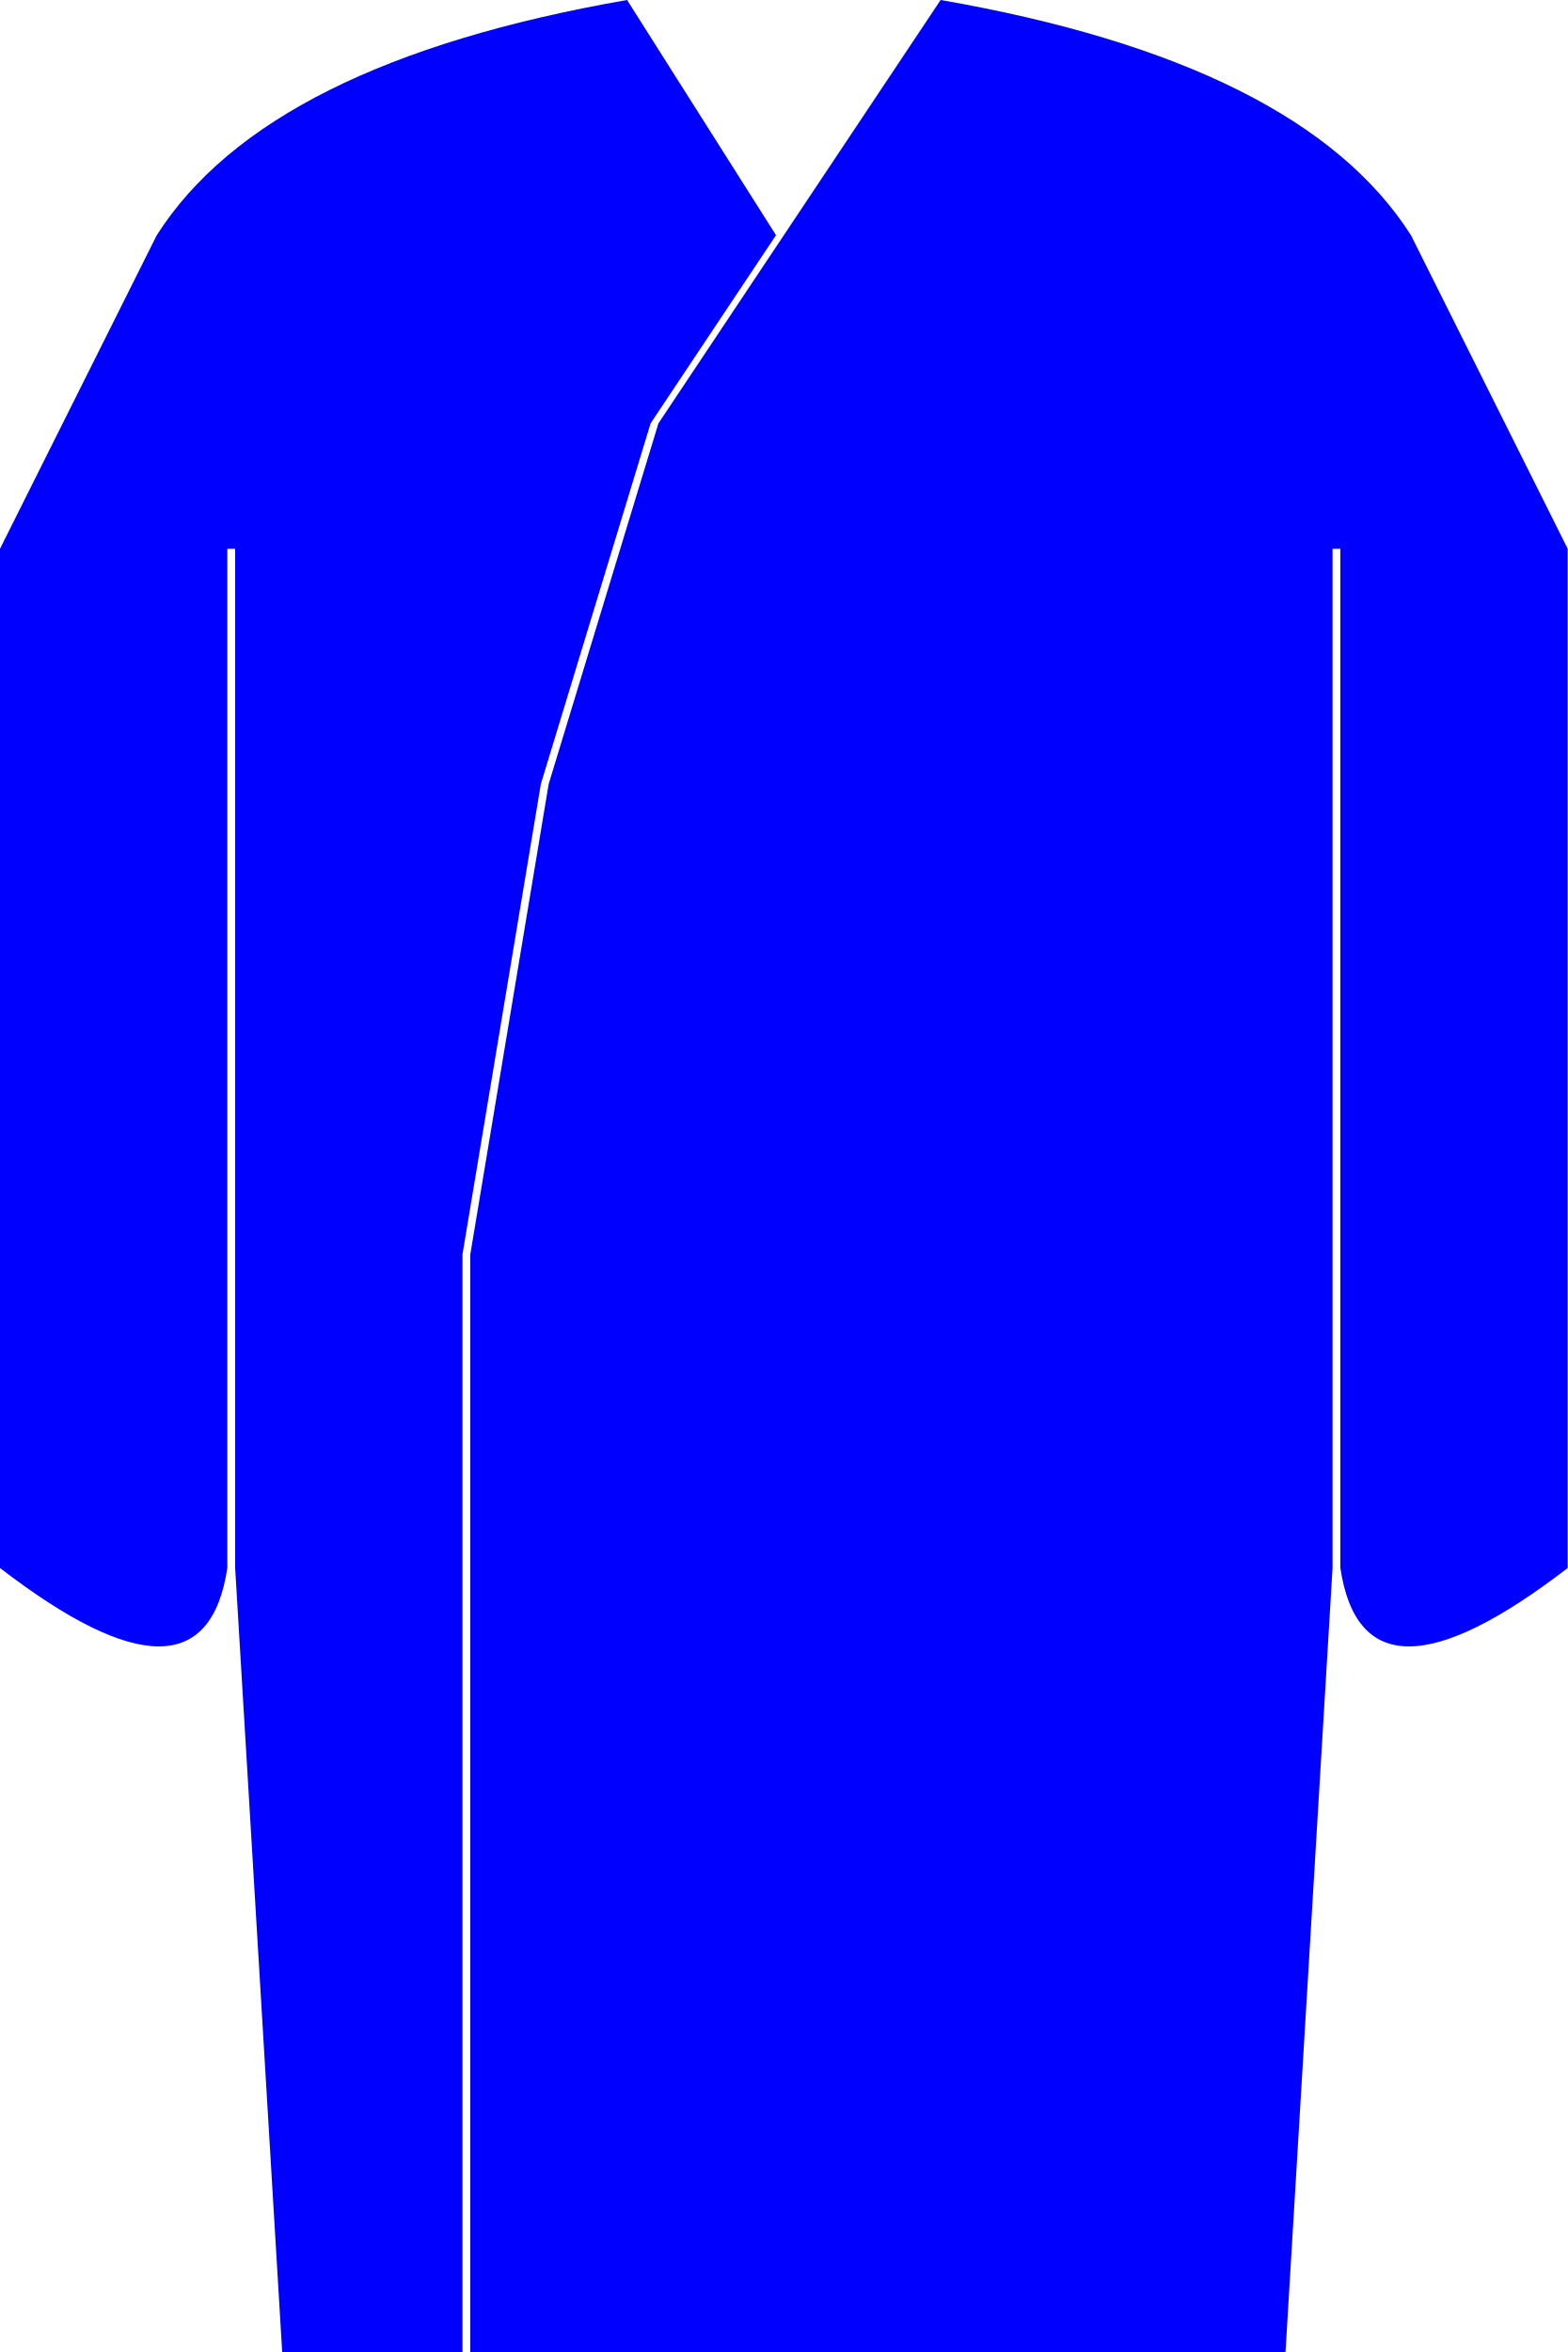
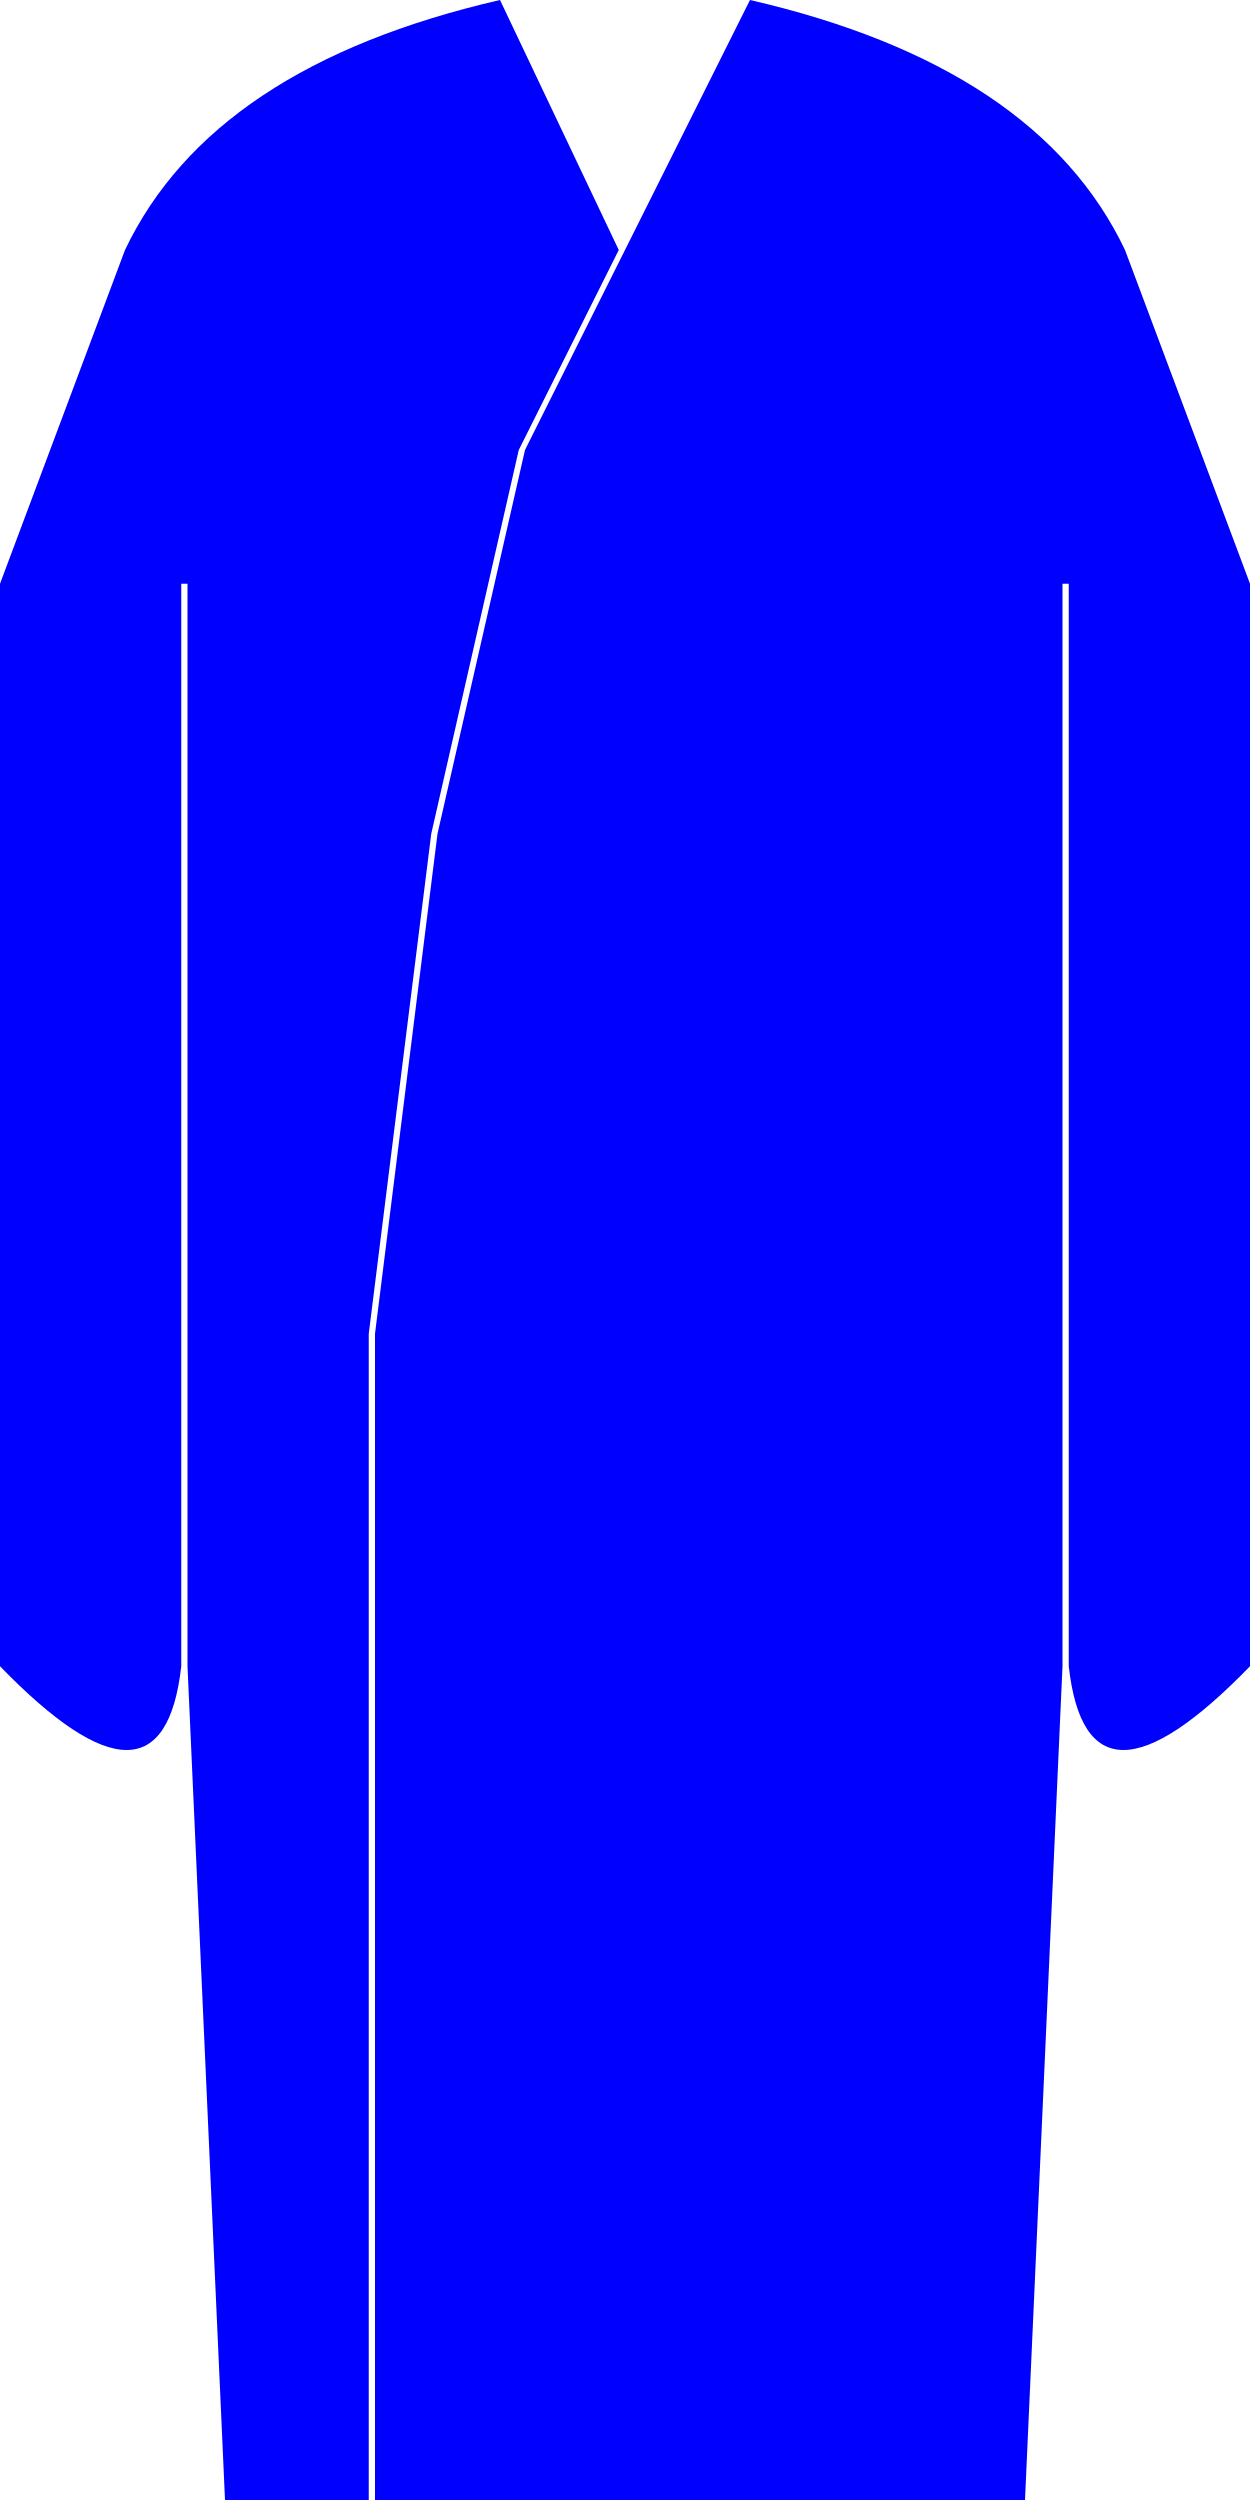
- <svg xmlns="http://www.w3.org/2000/svg" viewBox="0 0 1000 1500" width="1000" height="1500">
-   <path fill="#00F" d="     M 0500 0150     L 0600 0000     Q 0830 0040 0900 0150     L 1000 0350     L 1000 1000     Q 0870 1100 0855 1000     L 0855 1000     L 0855 0350     L 0850 0350     L 0850 1000     L 0820 1500     L 0300 1500     L 0300 0800     L 0350 0500     L 0420 0270     Z      M 0495 0150     L 0400 0000     Q 0170 0040 0100 0150     L 0000 0350     L 0000 1000     Q 0130 1100 0145 1000     L 0145 1000     L 0145 0350     L 0150 0350     L 0150 1000     L 0180 1500     L 0295 1500     L 0295 0800     L 0345 0500     L 0415 0270     Z   " />
+ <svg xmlns="http://www.w3.org/2000/svg" viewBox="0 0 1000 2000" width="1000" height="2000">
+   <path fill="#00F" d="     M 0500 0200     L 0600 0000     Q 0830 0053 0900 0200     L 1000 0467     L 1000 1333     Q 0870 1467 0855 1333     L 0855 1333     L 0855 0467     L 0850 0467     L 0850 1333     L 0820 2000     L 0300 2000     L 0300 1067     L 0350 0667     L 0420 0360     Z      M 0495 0200     L 0400 0000     Q 0170 0053 0100 0200     L 0000 0467     L 0000 1333     Q 0130 1467 0145 1333     L 0145 1333     L 0145 0467     L 0150 0467     L 0150 1333     L 0180 2000     L 0295 2000     L 0295 1067     L 0345 0667     L 0415 0360     Z   " />
</svg>
